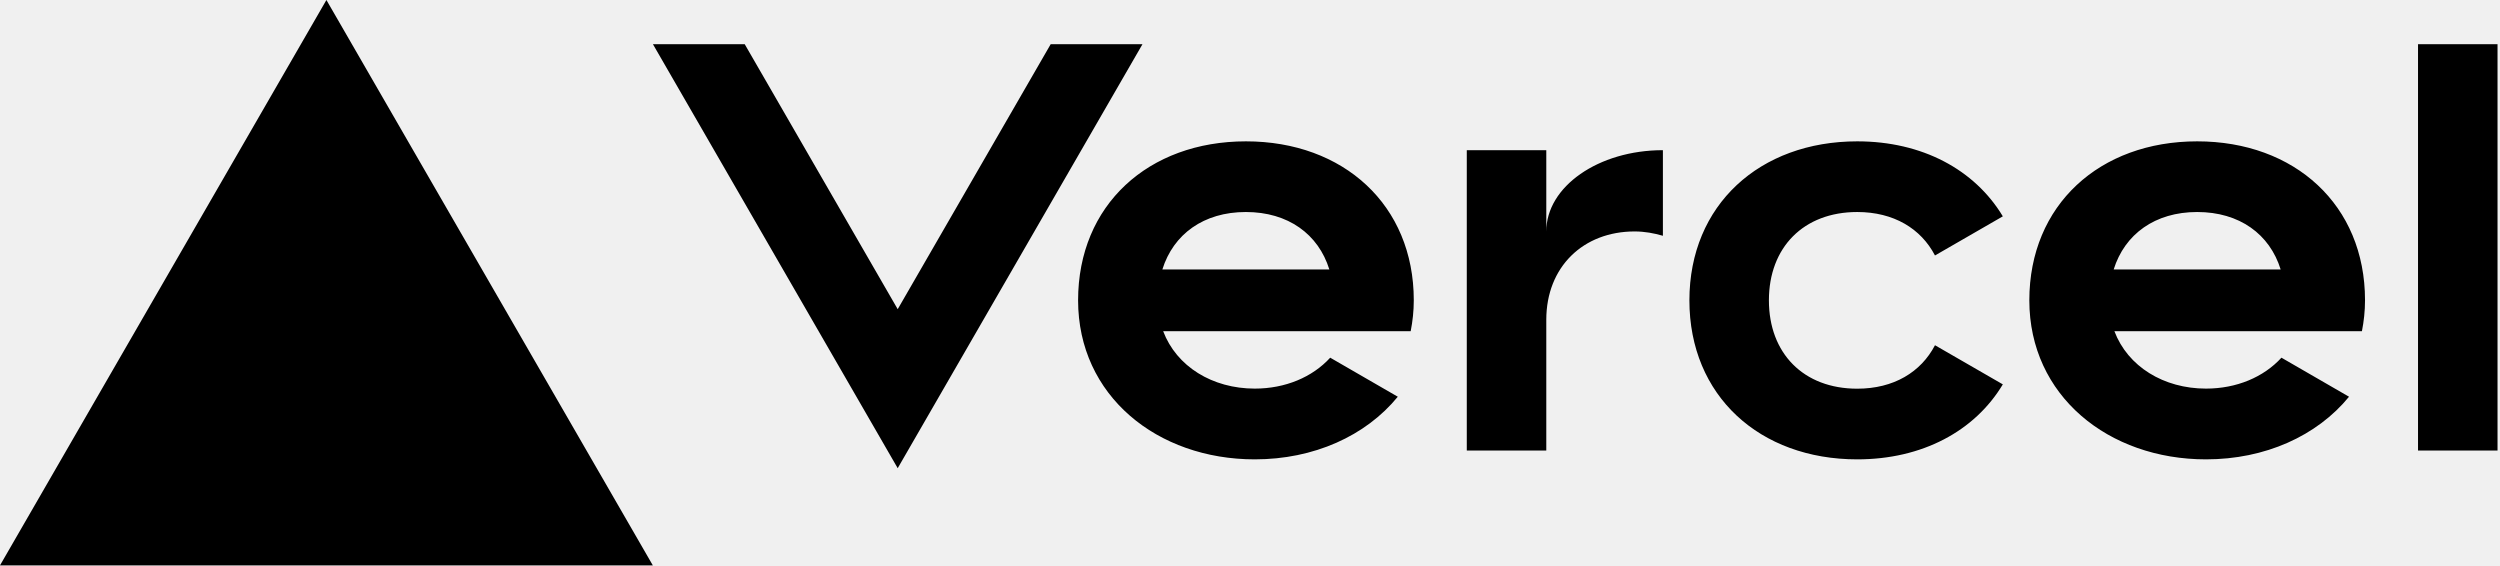
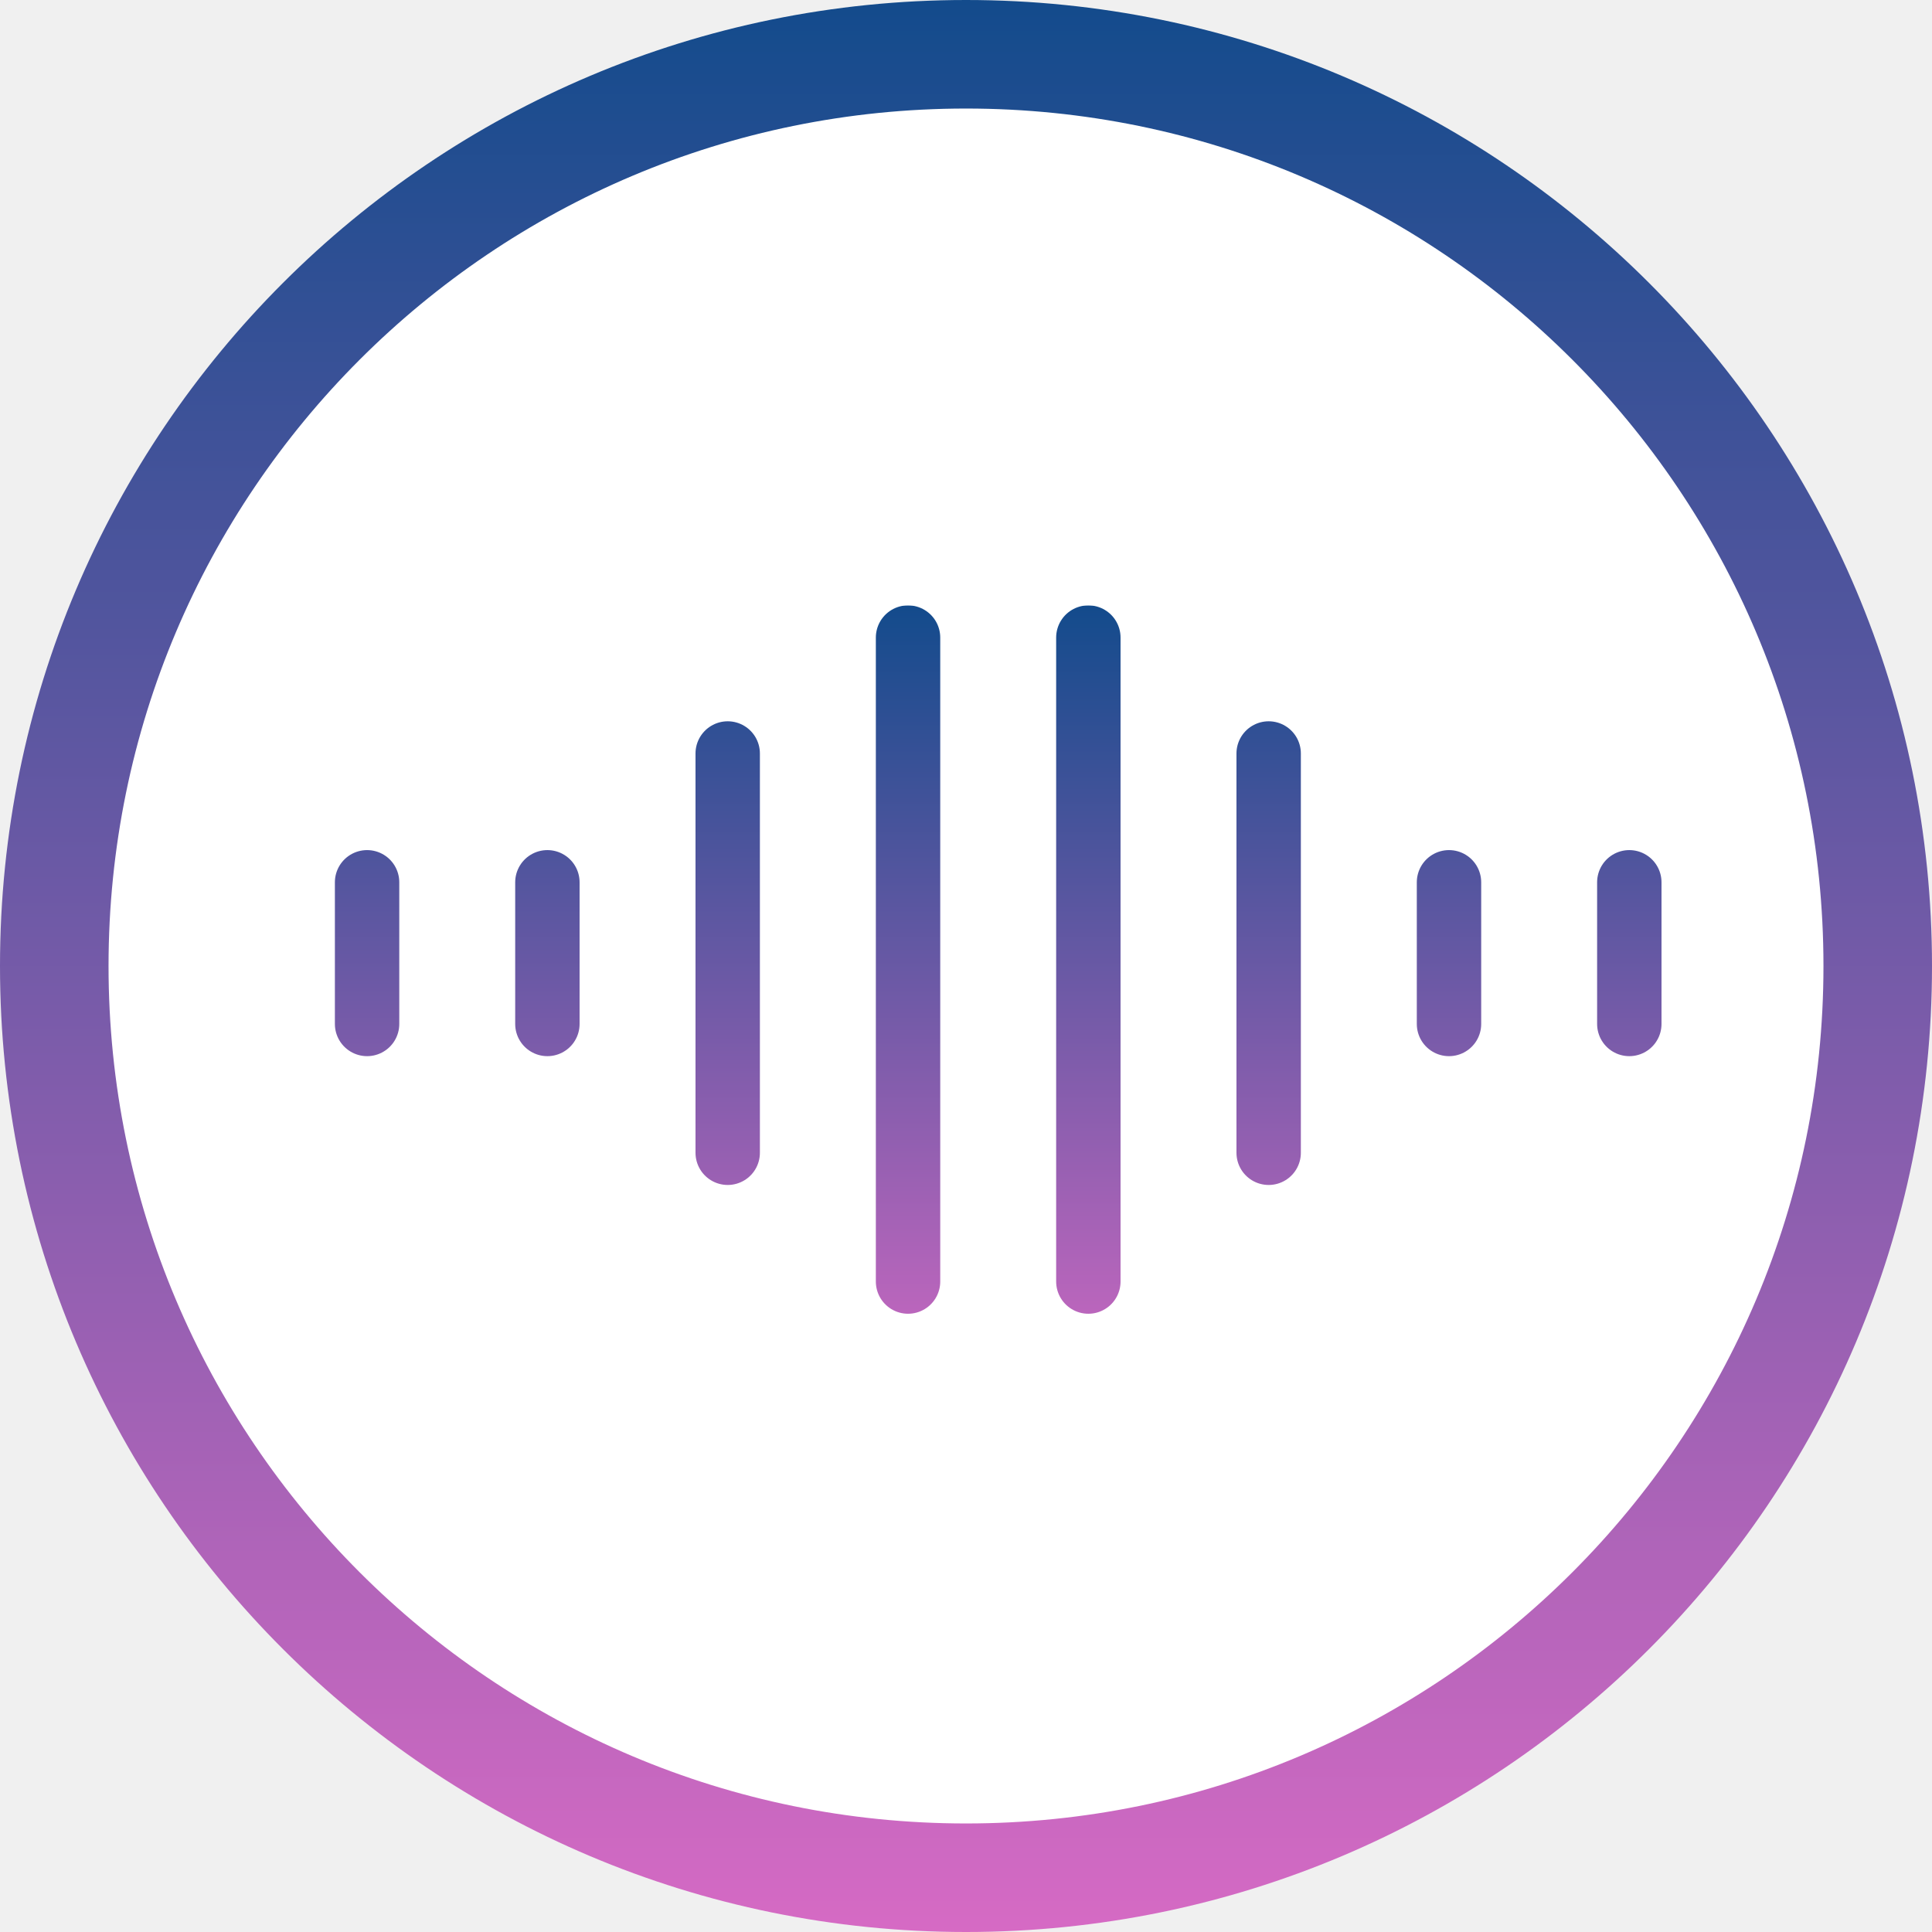
- <svg xmlns="http://www.w3.org/2000/svg" width="283" height="64" viewBox="0 0 283 64" fill="none">
-   <path d="M141.04 16c-11.04 0-19 7.2-19 18s8.96 18 20 18c6.67 0 12.55-2.64 16.19-7.09l-7.65-4.42c-2.02 2.21-5.09 3.5-8.54 3.5-4.79 0-8.86-2.5-10.37-6.5h28.02c.22-1.12.35-2.28.35-3.5 0-10.79-7.96-17.99-19-17.99zm-9.46 14.5c1.25-3.99 4.67-6.5 9.45-6.5 4.79 0 8.21 2.51 9.45 6.5h-18.9zM248.72 16c-11.04 0-19 7.2-19 18s8.96 18 20 18c6.67 0 12.55-2.64 16.19-7.09l-7.65-4.42c-2.02 2.21-5.09 3.5-8.54 3.5-4.79 0-8.86-2.5-10.37-6.5h28.02c.22-1.12.35-2.28.35-3.5 0-10.79-7.96-17.99-19-17.99zm-9.45 14.5c1.25-3.99 4.67-6.5 9.45-6.5 4.79 0 8.21 2.51 9.45 6.5h-18.9zM200.24 34c0 6 3.92 10 10 10 4.12 0 7.21-1.87 8.8-4.92l7.68 4.43c-3.18 5.3-9.14 8.49-16.48 8.49-11.05 0-19-7.2-19-18s7.96-18 19-18c7.34 0 13.29 3.19 16.48 8.49l-7.68 4.43c-1.59-3.05-4.68-4.92-8.8-4.92-6.07 0-10 4-10 10zm82.48-29v46h-9V5h9zM36.95 0L73.9 64H0L36.95 0zm92.38 5l-27.71 48L73.91 5H84.3l17.32 30 17.32-30h10.39zm58.91 12v9.69c-1-.29-2.06-.49-3.2-.49-5.81 0-10 4-10 10V51h-9V17h9v9.2c0-5.08 5.91-9.2 13.2-9.2z" fill="#000" />
+ <svg xmlns="http://www.w3.org/2000/svg" width="67" height="67" viewBox="0 0 67 67" fill="none">
+   <circle cx="33.5" cy="33.5" r="31.618" fill="white" stroke="url(#paint0_linear_10_46)" stroke-width="3.764" />
+   <mask id="mask0_10_46" style="mask-type:alpha" maskUnits="userSpaceOnUse" x="11" y="20" width="47" height="26">
+     <line x1="12.73" y1="30.597" x2="12.73" y2="35.51" stroke="black" stroke-width="2.233" stroke-linecap="round" />
+     <line x1="18.983" y1="30.597" x2="18.983" y2="35.51" stroke="black" stroke-width="2.233" stroke-linecap="round" />
+     <line x1="25.236" y1="26.13" x2="25.236" y2="39.977" stroke="black" stroke-width="2.233" stroke-linecap="round" />
+     <line x1="31.49" y1="22.11" x2="31.49" y2="44.443" stroke="black" stroke-width="2.233" stroke-linecap="round" />
+     <line x1="37.743" y1="22.11" x2="37.743" y2="44.443" stroke="black" stroke-width="2.233" stroke-linecap="round" />
+     <line x1="43.996" y1="26.13" x2="43.996" y2="39.977" stroke="black" stroke-width="2.233" stroke-linecap="round" />
+     <line x1="50.25" y1="30.597" x2="50.25" y2="35.51" stroke="black" stroke-width="2.233" stroke-linecap="round" />
+     <line x1="56.503" y1="30.597" x2="56.503" y2="35.51" stroke="black" stroke-width="2.233" stroke-linecap="round" />
+   </mask>
+   <g mask="url(#mask0_10_46)">
+     <rect x="4.02" y="20.993" width="70.127" height="28.587" fill="url(#paint1_linear_10_46)" />
+   </g>
+   <defs>
+     <linearGradient id="paint0_linear_10_46" x1="33.5" y1="0" x2="33.5" y2="67" gradientUnits="userSpaceOnUse">
+       <stop stop-color="#134B8C" />
+       <stop offset="1" stop-color="#D66AC4" />
+     </linearGradient>
+     <linearGradient id="paint1_linear_10_46" x1="39.083" y1="20.993" x2="39.083" y2="49.58" gradientUnits="userSpaceOnUse">
+       <stop stop-color="#134B8C" />
+       <stop offset="1" stop-color="#D66AC4" />
+     </linearGradient>
+   </defs>
</svg>
